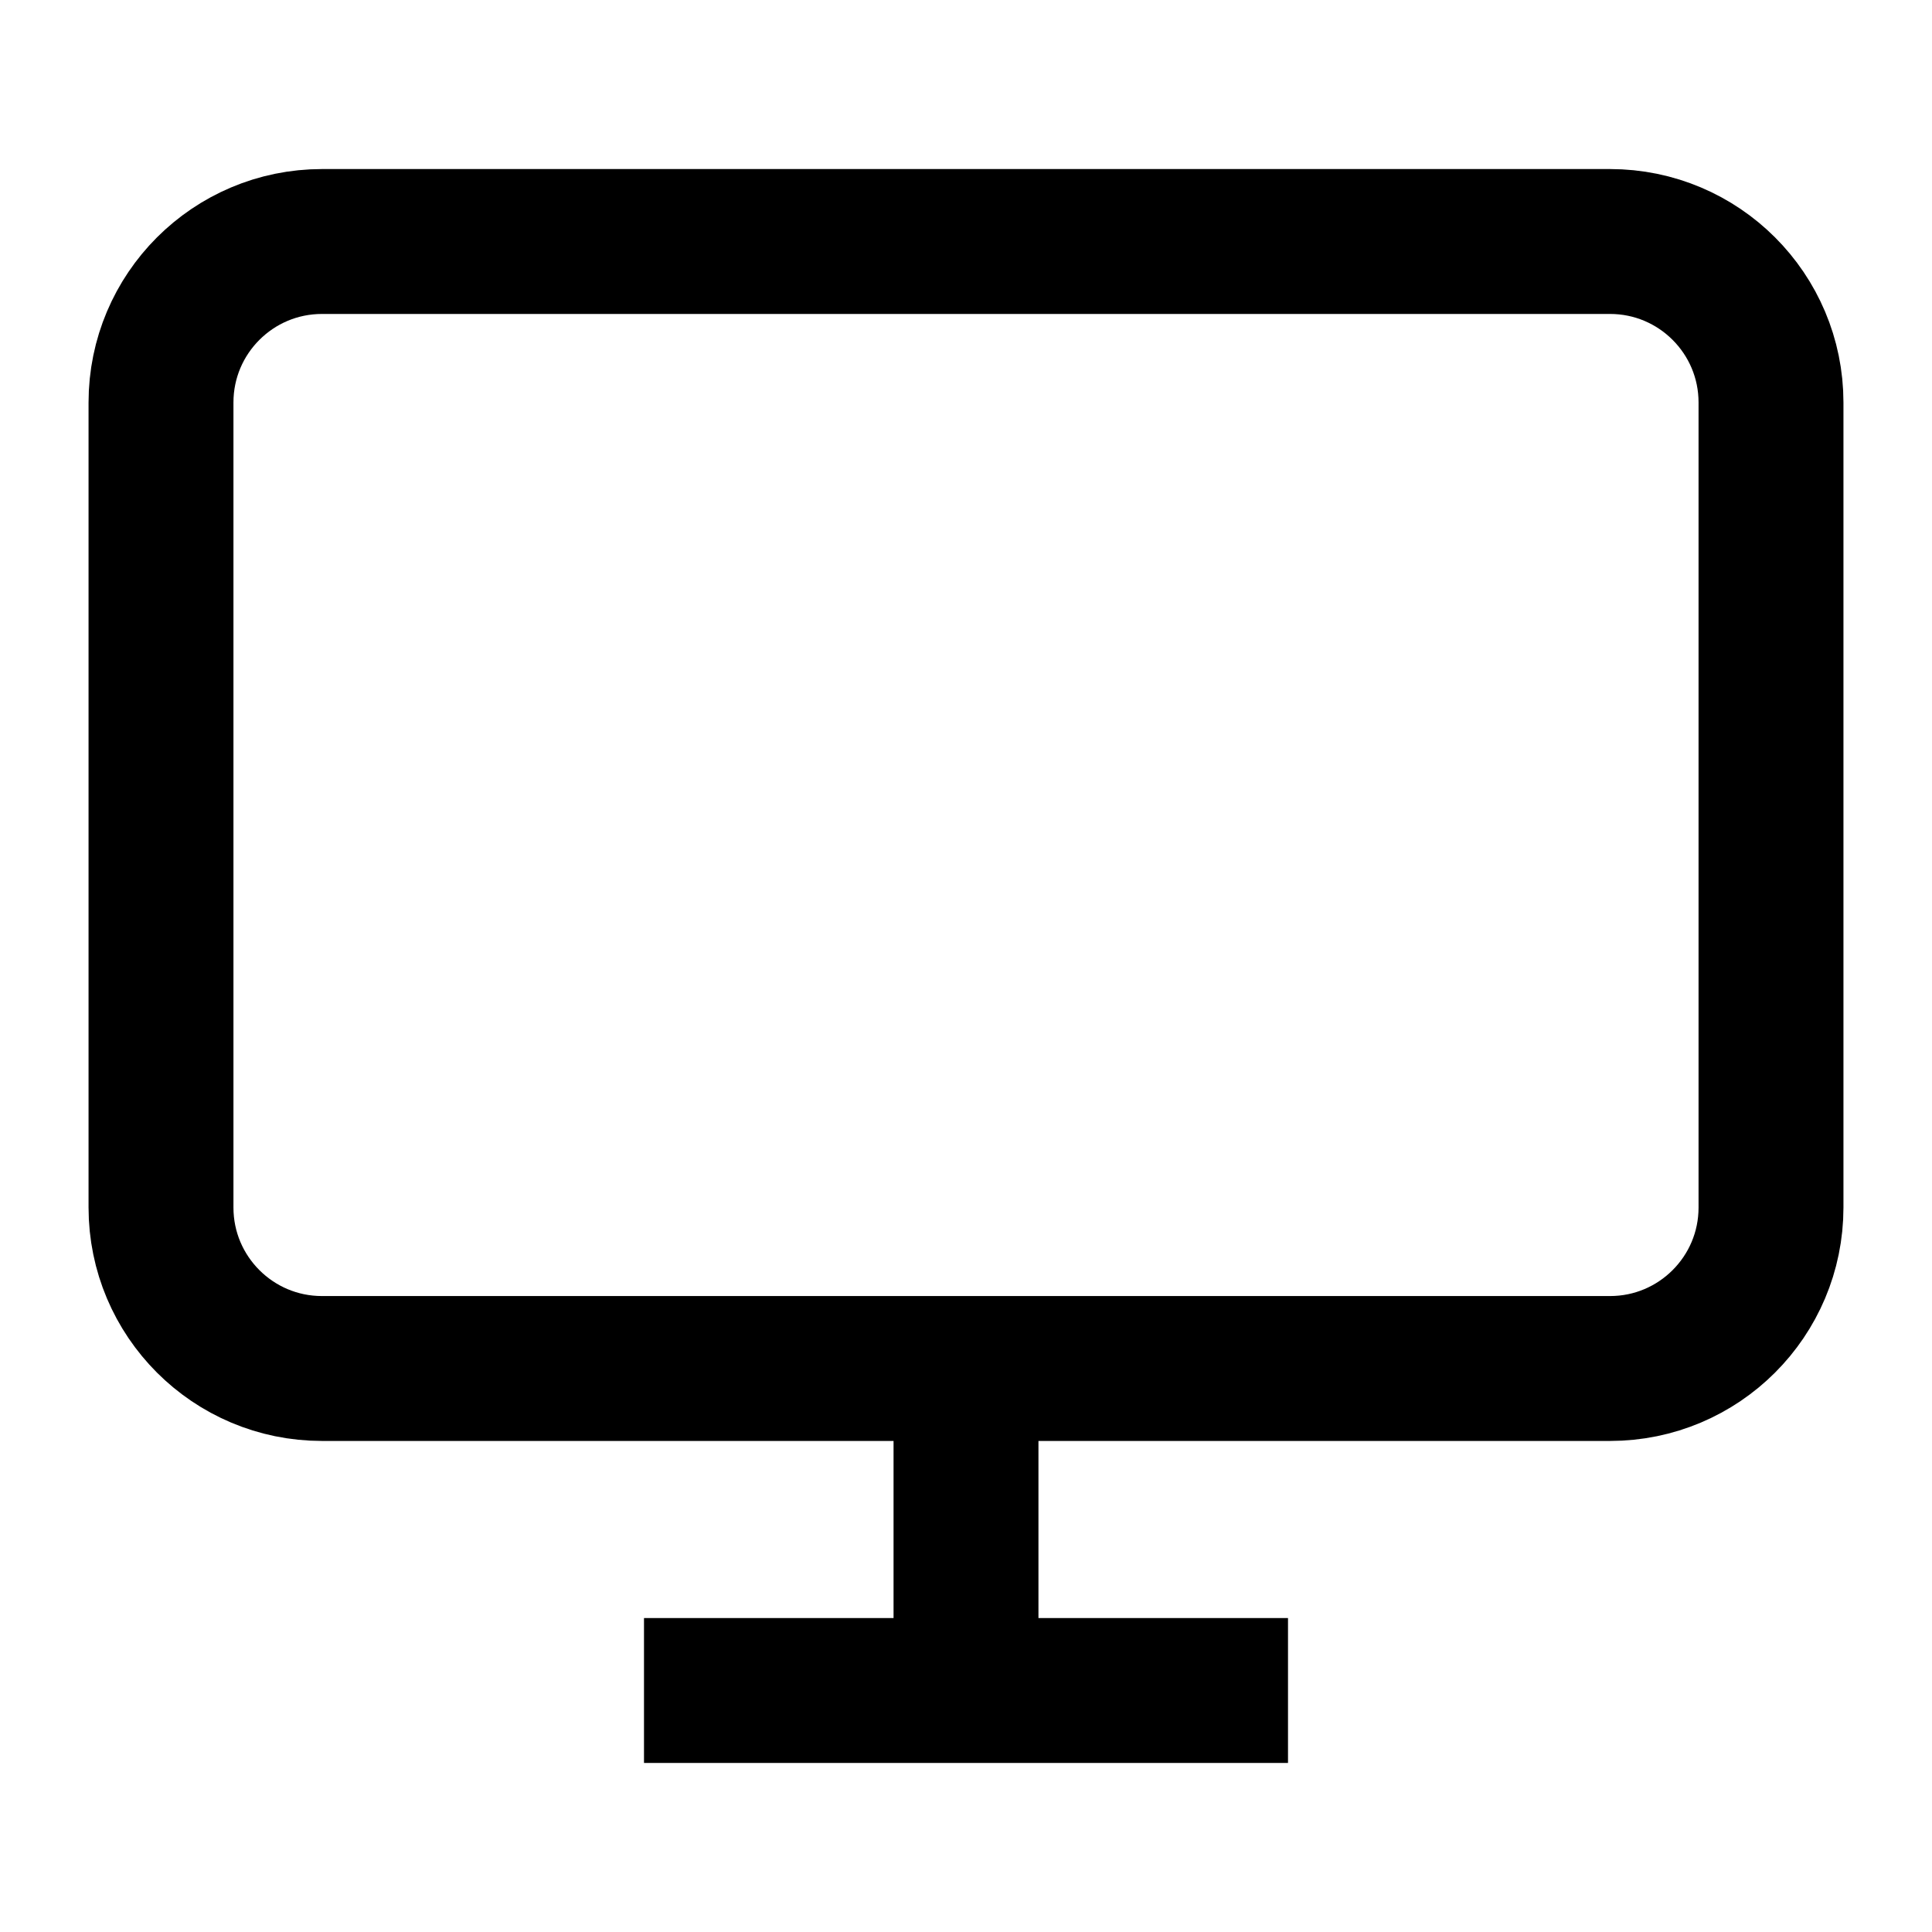
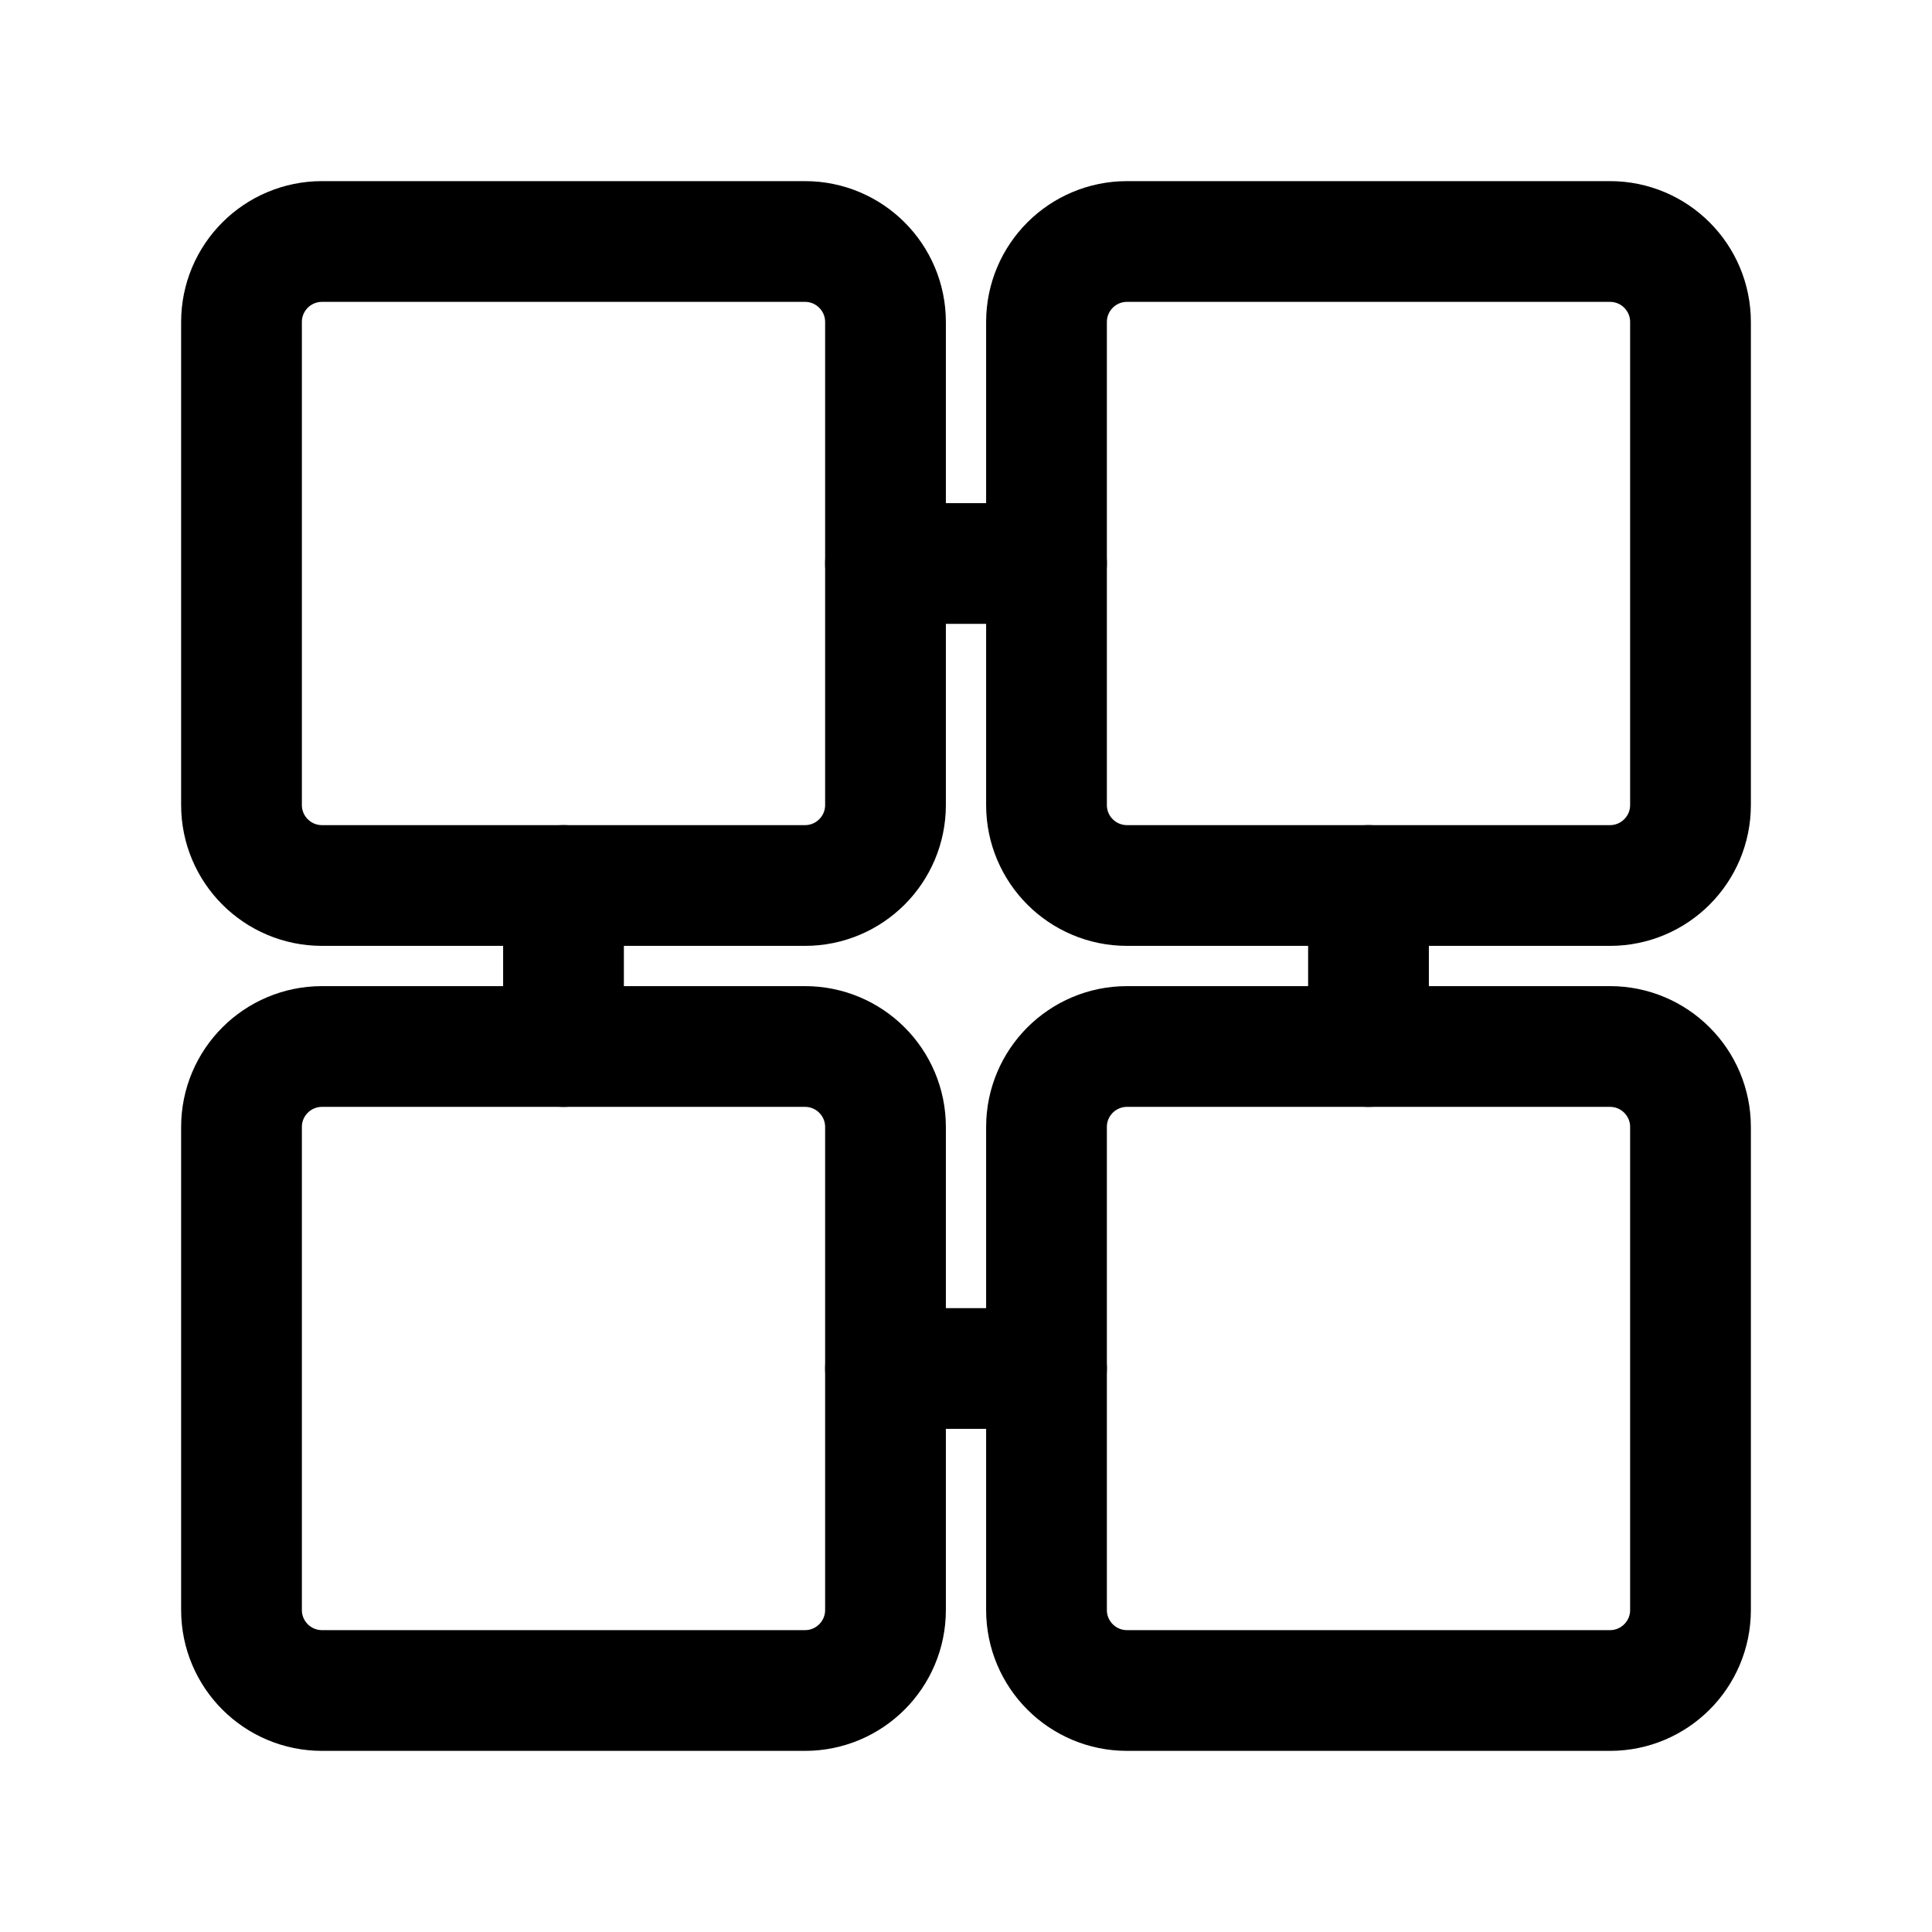
- <svg xmlns="http://www.w3.org/2000/svg" width="20" height="20" viewBox="0 0 24 24" fill="none" stroke="currentColor" stroke-width="1.8">
-   <rect x="2" y="3" width="20" height="14" rx="2" />
-   <line x1="8" y1="21" x2="16" y2="21" />
-   <line x1="12" y1="17" x2="12" y2="21" />
+ <svg xmlns="http://www.w3.org/2000/svg" viewBox="0 0 24 24" fill="none" stroke="currentColor" stroke-width="1.5" stroke-linecap="round" stroke-linejoin="round" aria-hidden="true">
+   <rect x="3" y="3" width="8" height="8" rx="1" />
+   <rect x="13" y="3" width="8" height="8" rx="1" />
+   <rect x="3" y="13" width="8" height="8" rx="1" />
+   <rect x="13" y="13" width="8" height="8" rx="1" />
+   <path d="M11 7h2M11 17h2M7 11v2M17 11v2" />
</svg>
